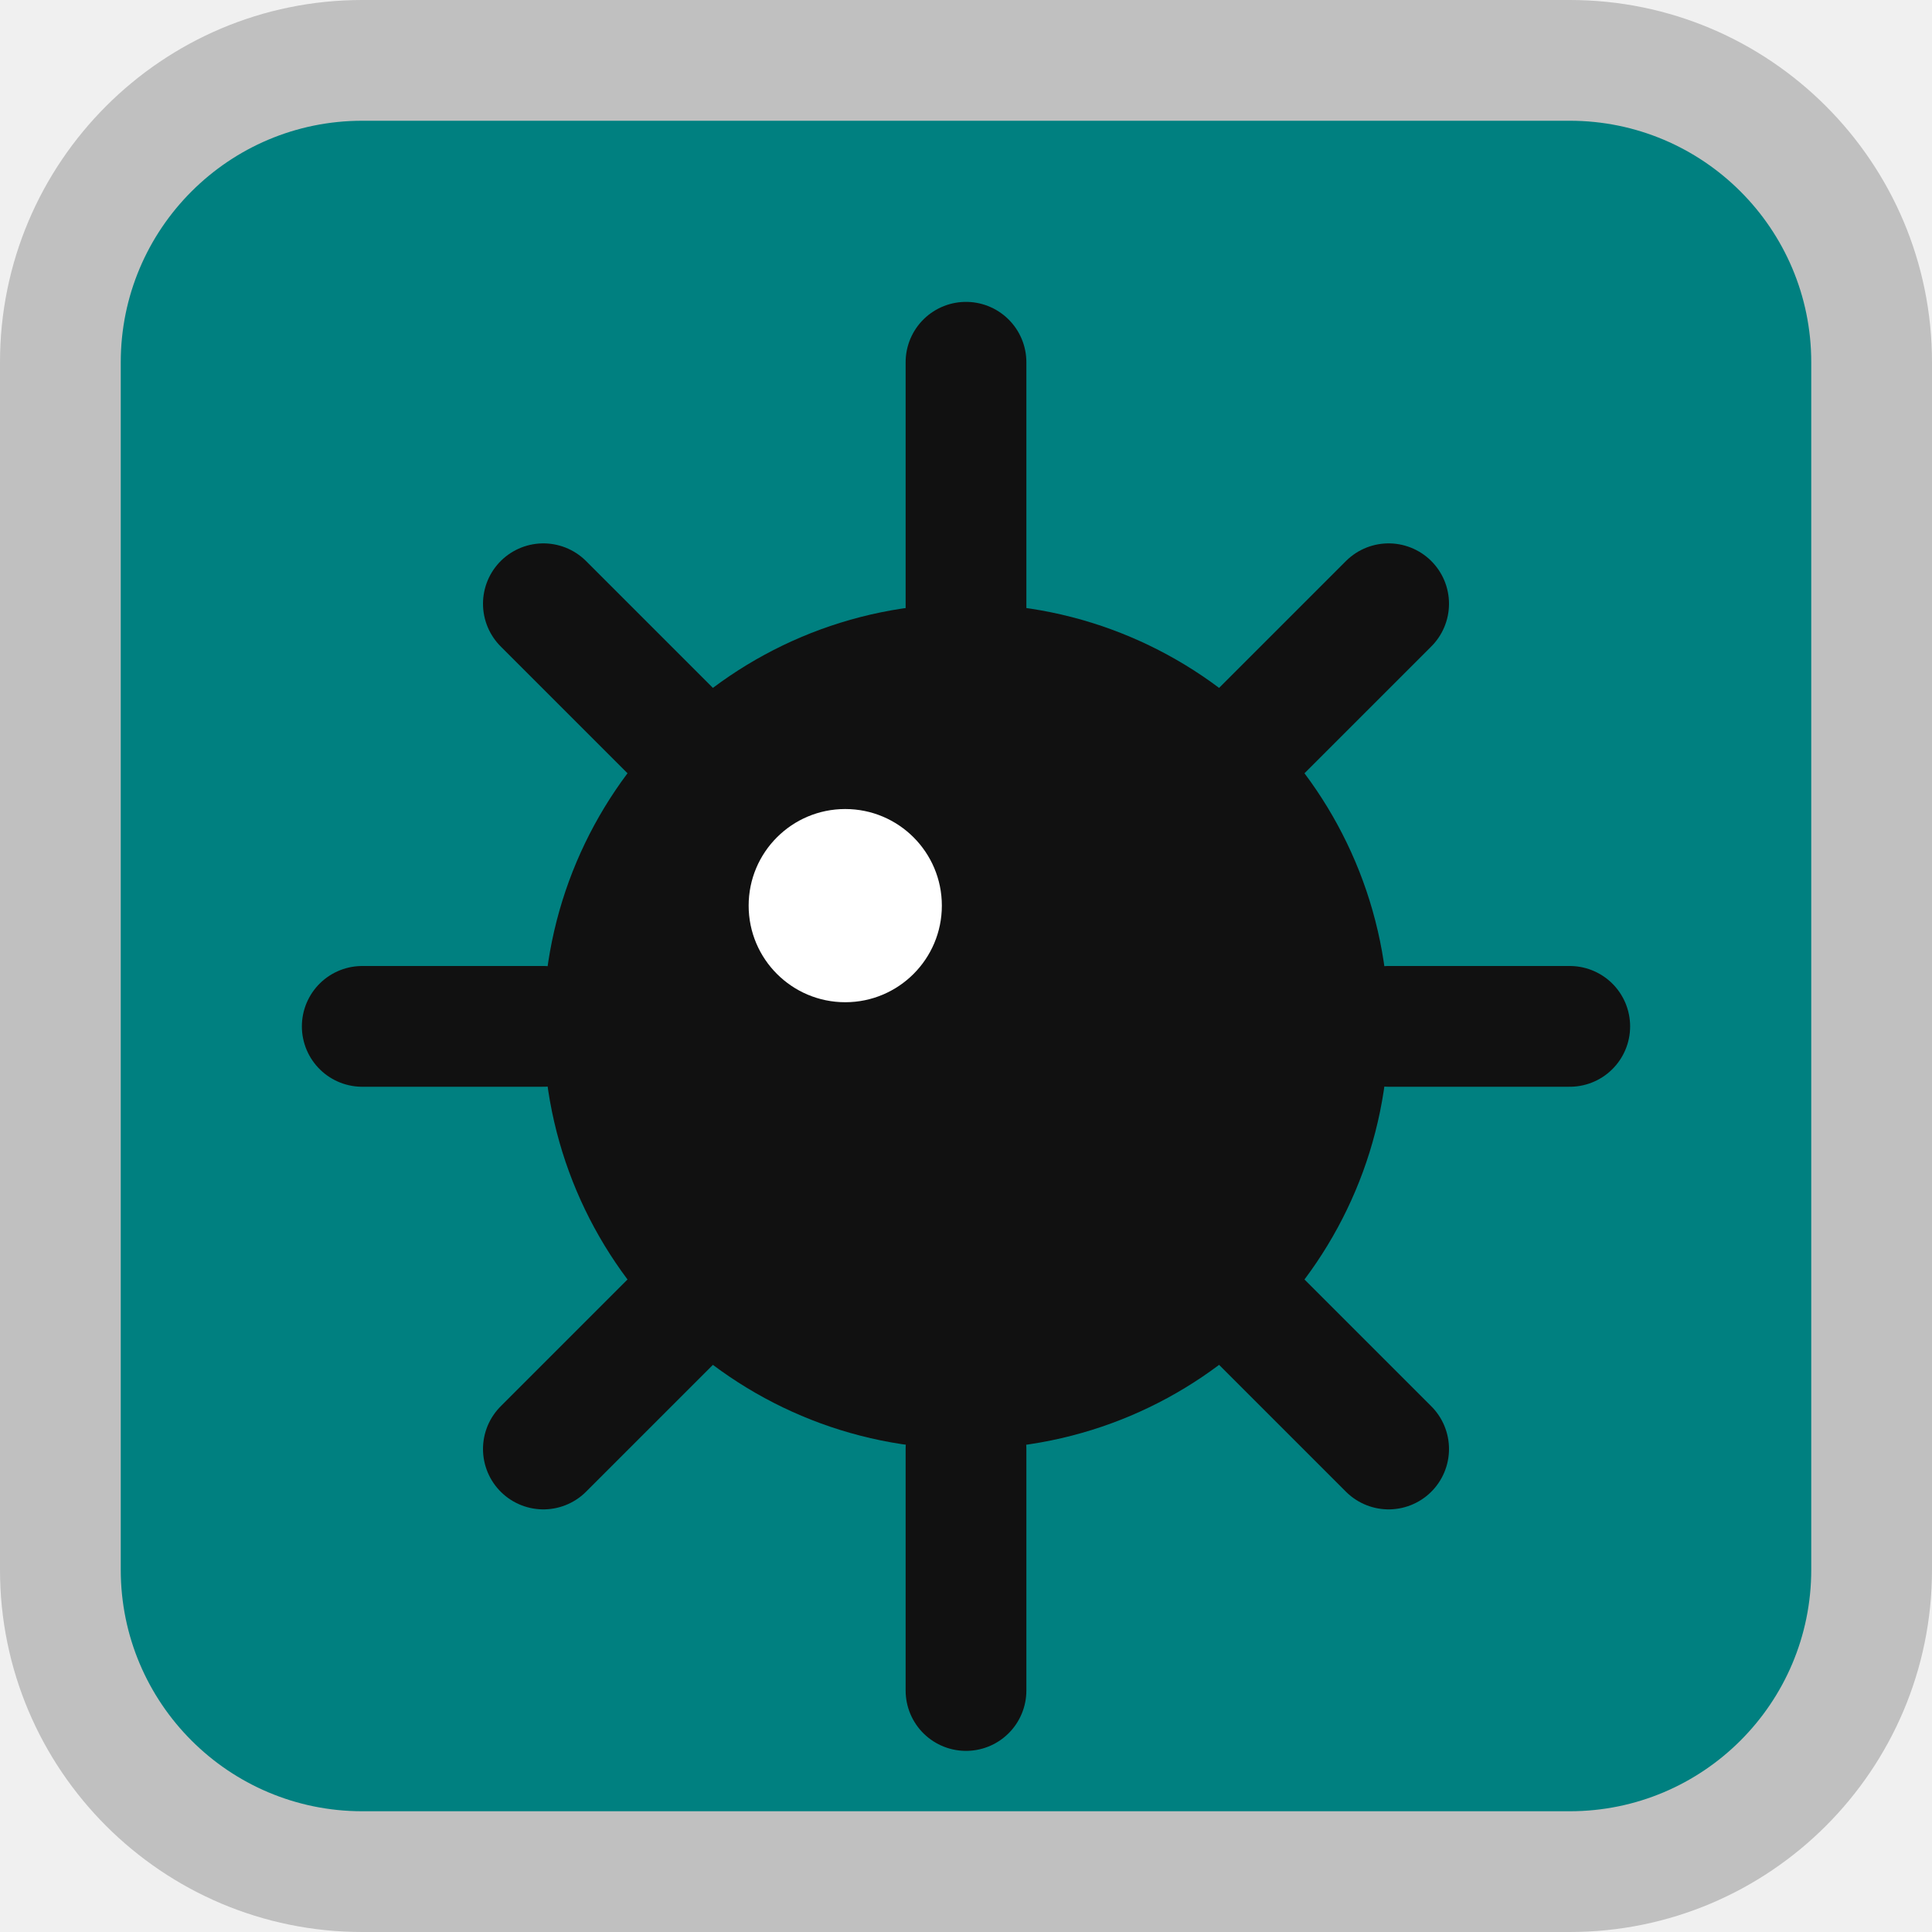
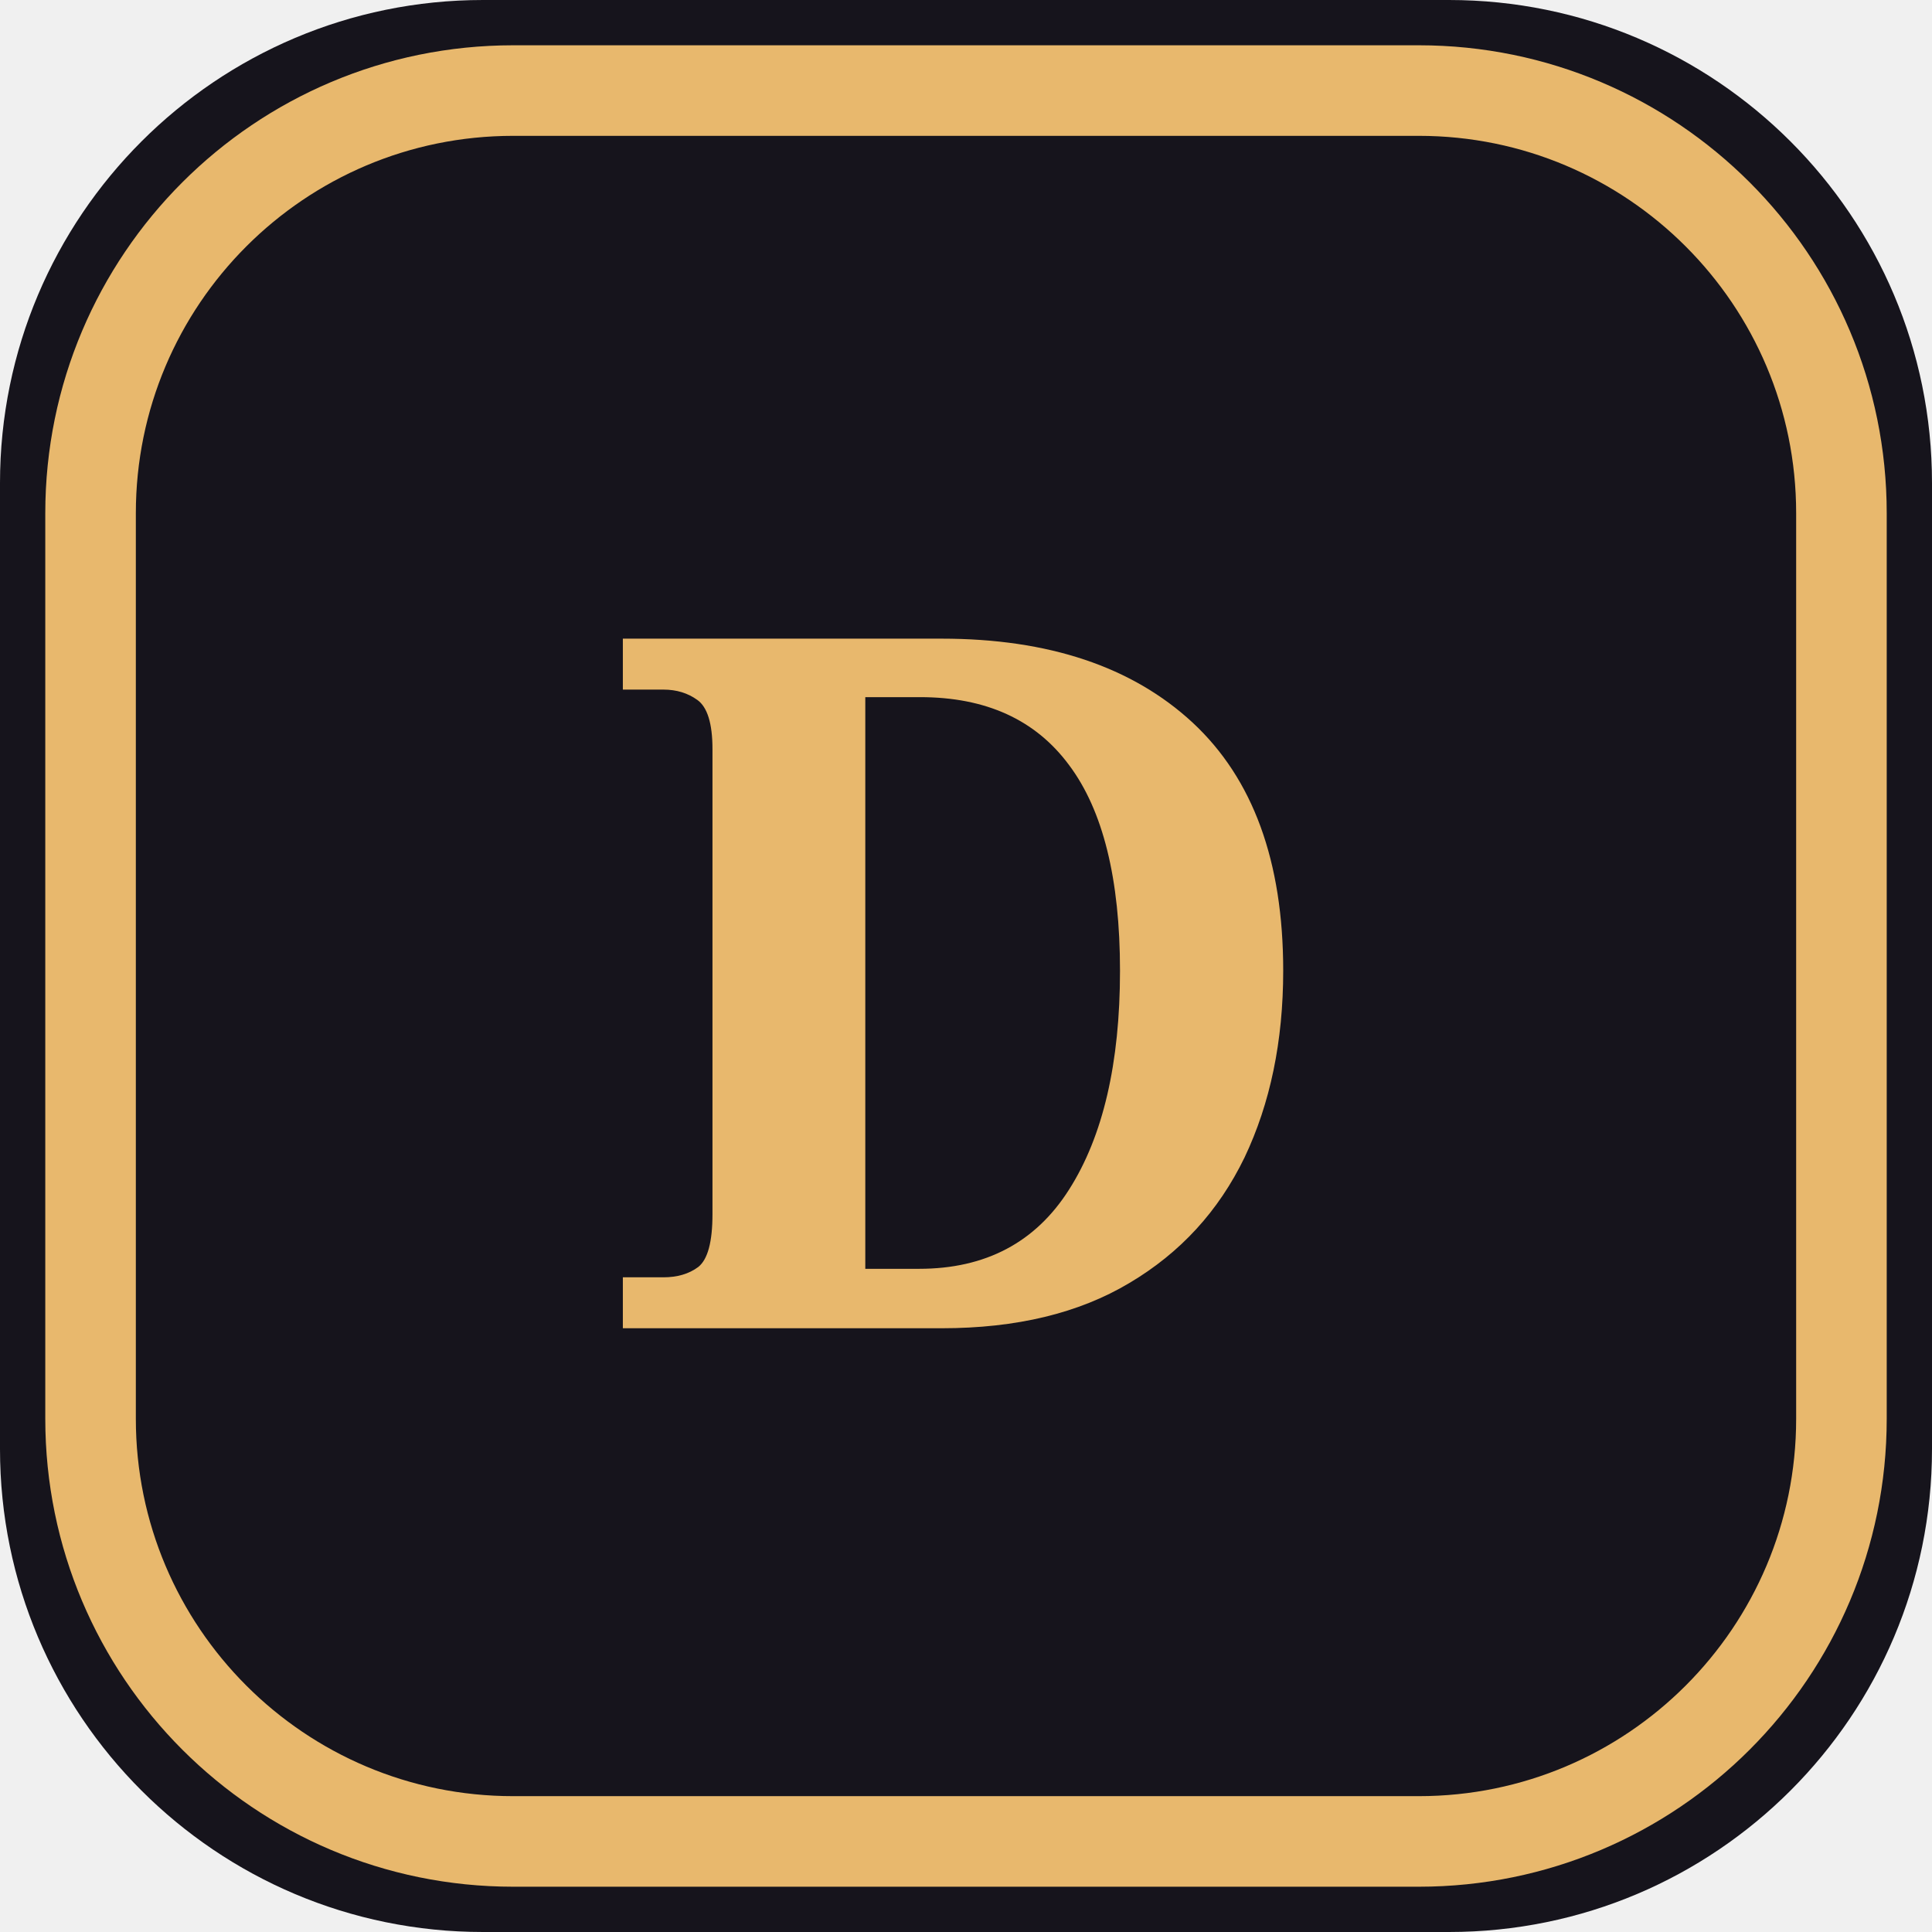
<svg xmlns="http://www.w3.org/2000/svg" viewBox="0 0 32 32">
-   <rect width="32" height="32" rx="6" fill="#c0c0c0" />
-   <rect x="2" y="2" width="28" height="28" rx="4" fill="#008080" />
-   <circle cx="16" cy="17" r="7" fill="#111" />
-   <g stroke="#111" stroke-width="2" stroke-linecap="round">
-     <line x1="16" y1="6" x2="16" y2="11" />
-     <line x1="16" y1="24" x2="16" y2="28" />
-     <line x1="6" y1="17" x2="9" y2="17" />
-     <line x1="23" y1="17" x2="26" y2="17" />
-     <line x1="9" y1="10" x2="11.5" y2="12.5" />
-     <line x1="20.5" y1="21.5" x2="23" y2="24" />
-     <line x1="23" y1="10" x2="20.5" y2="12.5" />
-     <line x1="11.5" y1="21.5" x2="9" y2="24" />
-   </g>
-   <circle cx="14" cy="15" r="1.6" fill="#fff" />
+   <rect width="32" height="32" rx="8" fill="#16141c" />
+   <rect x="1.5" y="1.5" width="29" height="29" rx="7" fill="none" stroke="#e8b86d" stroke-width="1.5" />
+   <text x="16" y="22" text-anchor="middle" font-family="Georgia, serif" font-size="16" font-weight="700" fill="#e8b86d">D</text>
</svg>
